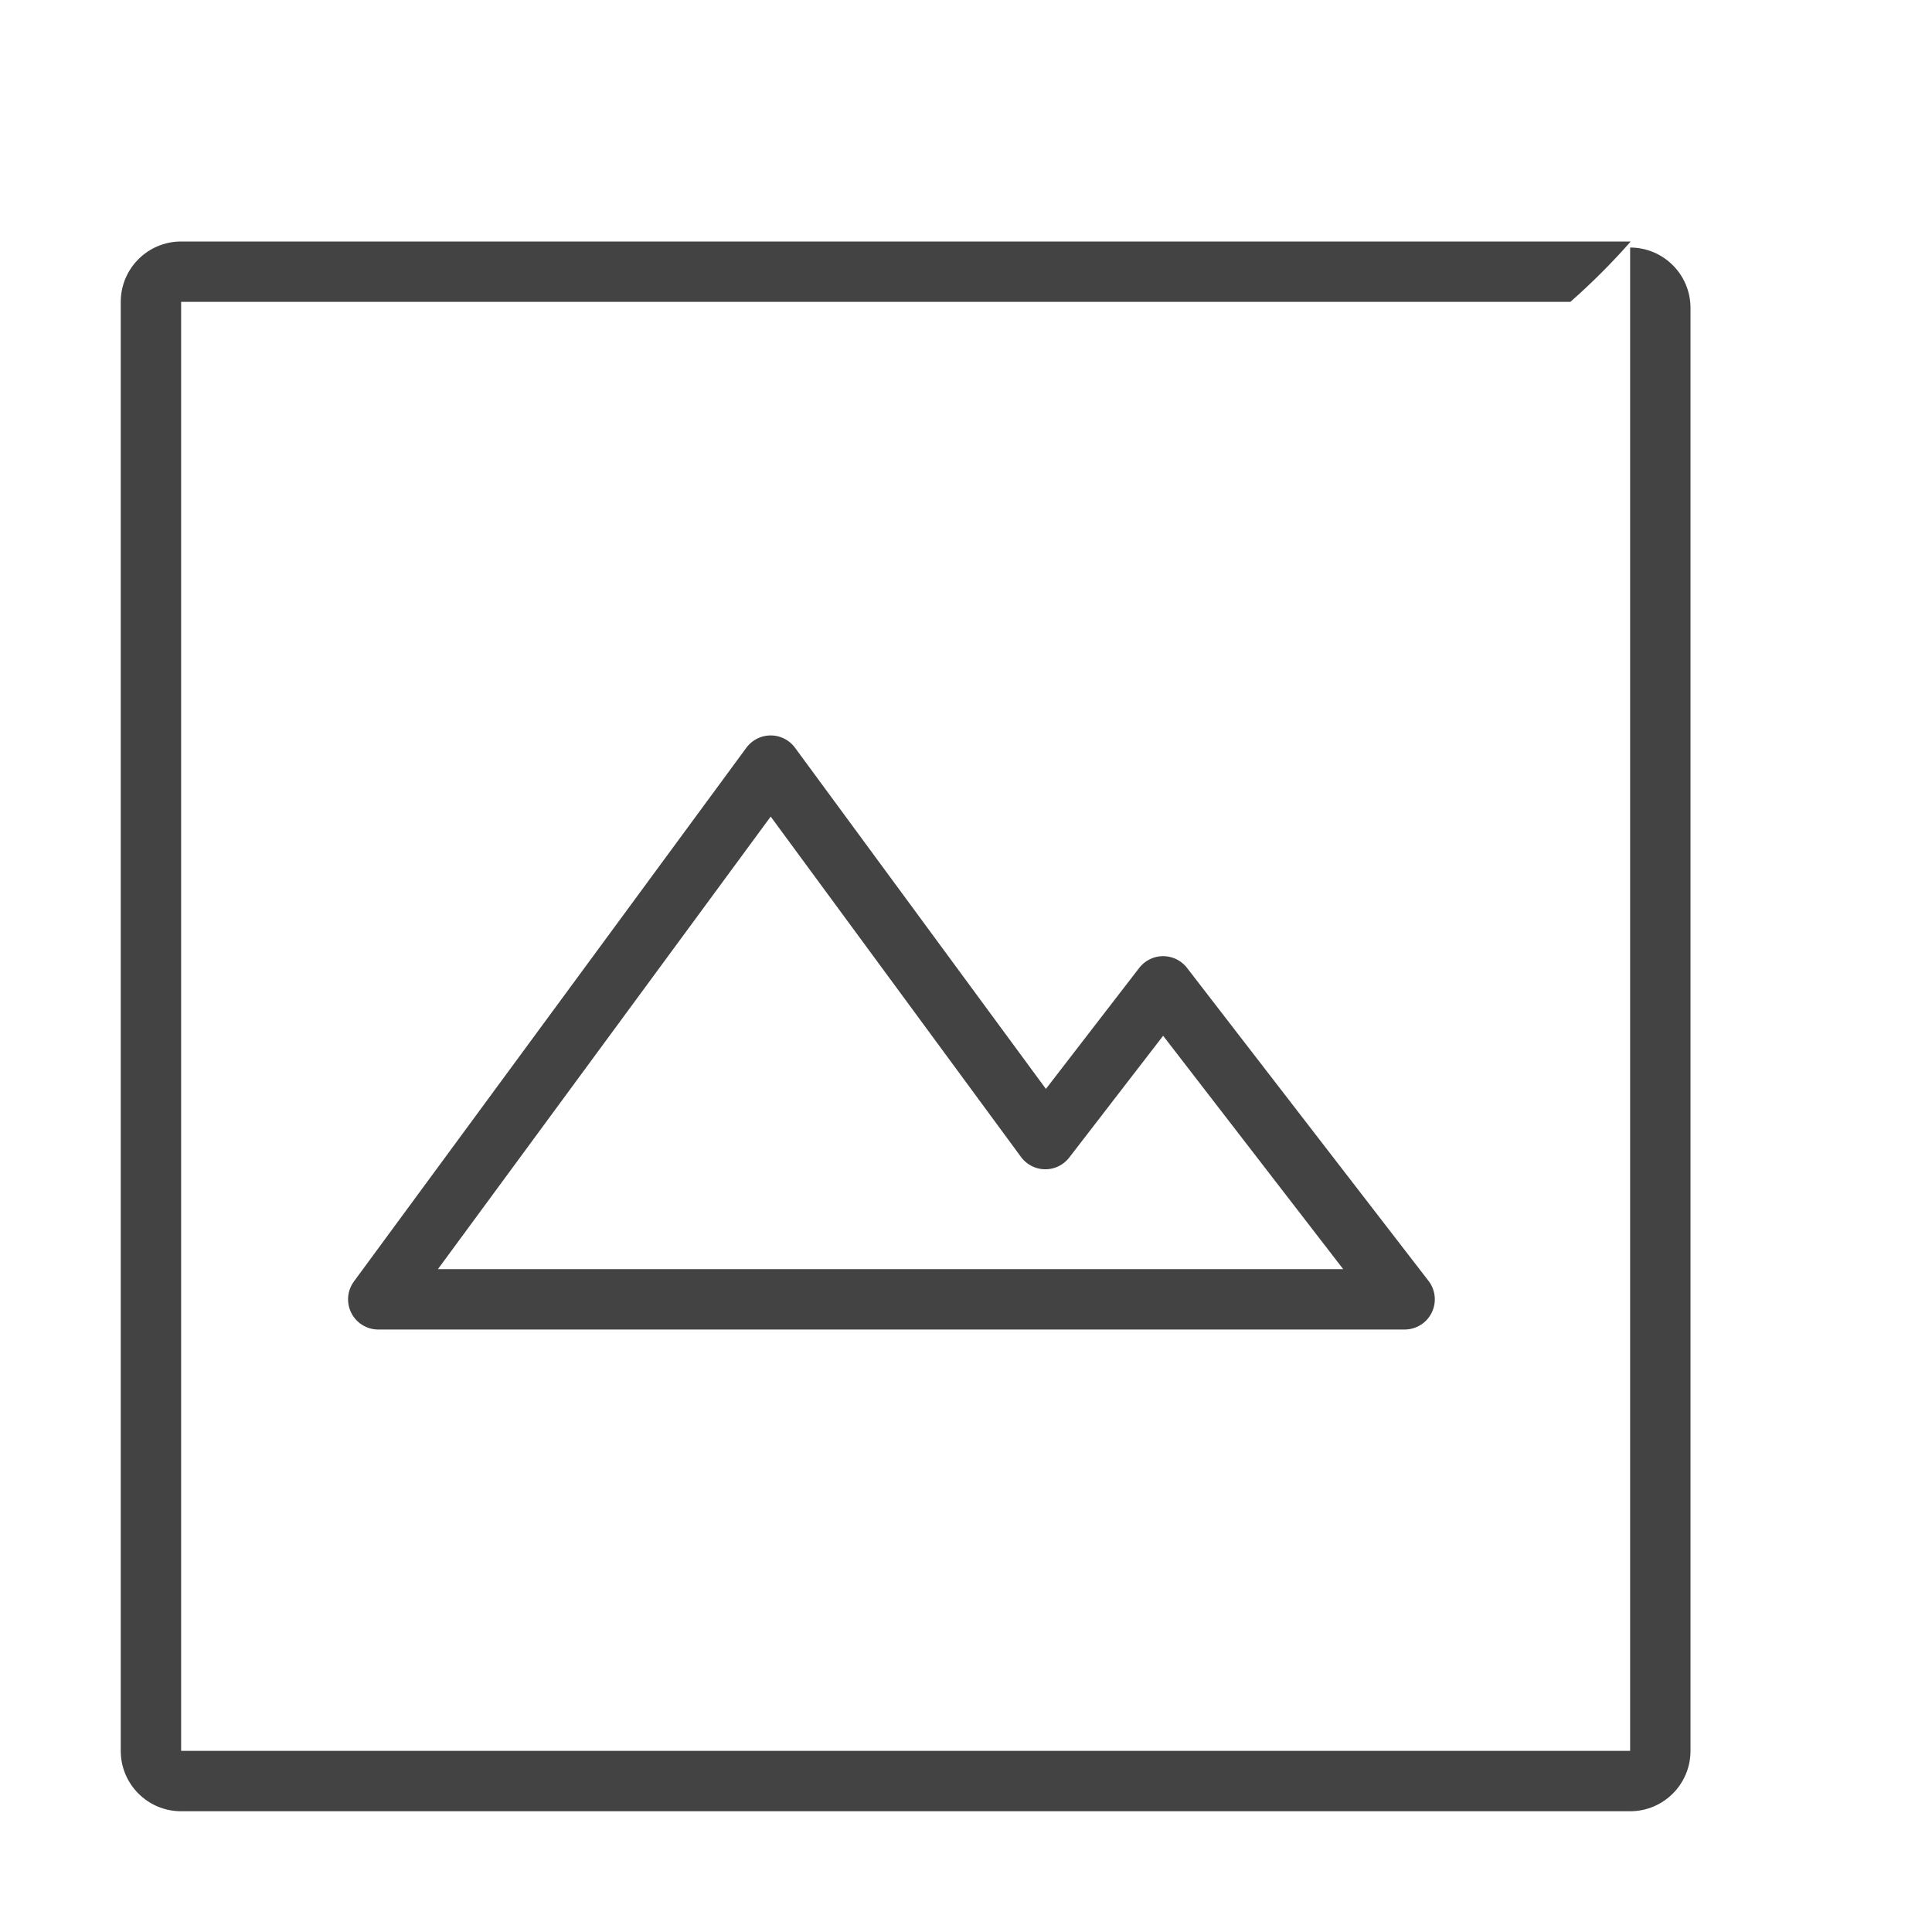
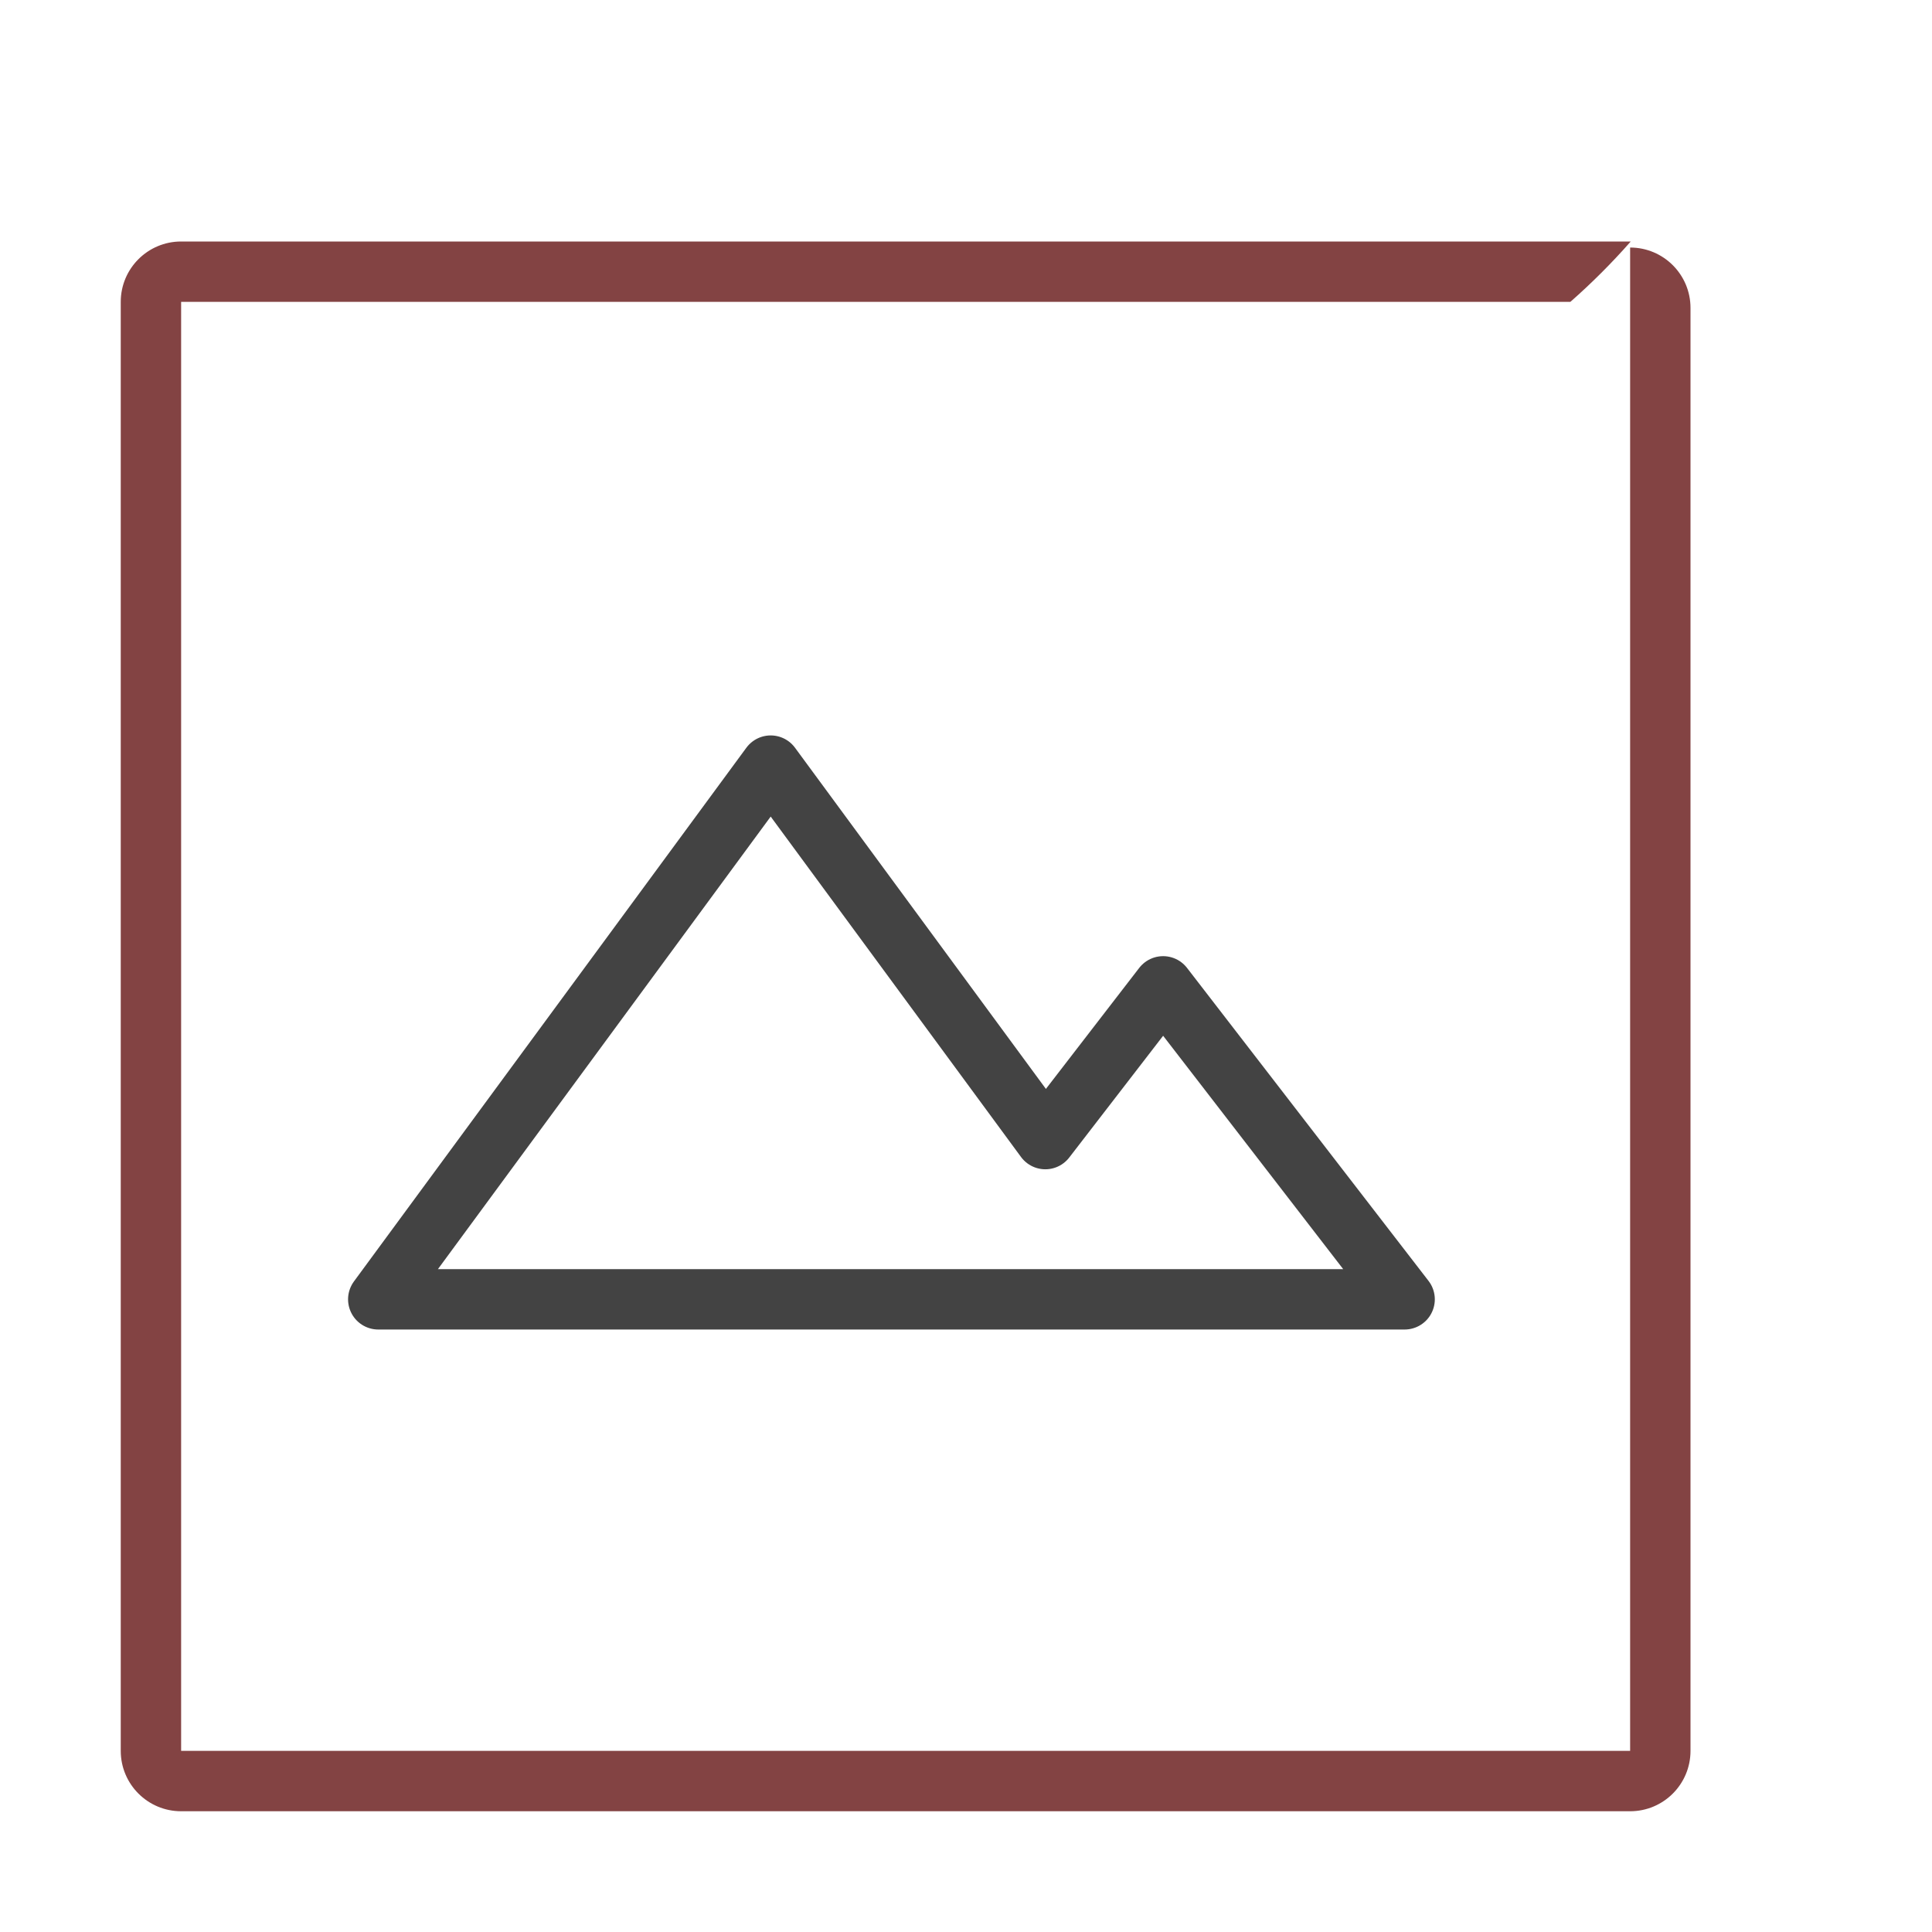
<svg xmlns="http://www.w3.org/2000/svg" width="32" height="32" viewBox="0 0 32 32">
  <g fill="none" fill-rule="evenodd">
    <path stroke="#434343" stroke-linecap="round" stroke-linejoin="round" d="M17.314 18.867l1.951-2.53 4 5.184h-17l6.5-8.84 4.549 6.186z" />
-     <path fill="#434343" d="M27.01 4a11 11 0 0 1 -1 1H3v24h24V4.1a1 1 0 0 1 1 1V29a1 1 0 0 1-1 1H3a1 1 0 0 1-1-1V5a1 1 0 0 1 1-1h15.01z" />
+     <path fill="#834343" d="M27.01 4a11 11 0 0 1 -1 1H3v24h24V4.1a1 1 0 0 1 1 1V29a1 1 0 0 1-1 1H3a1 1 0 0 1-1-1V5a1 1 0 0 1 1-1h15.01z" />
  </g>
</svg>
